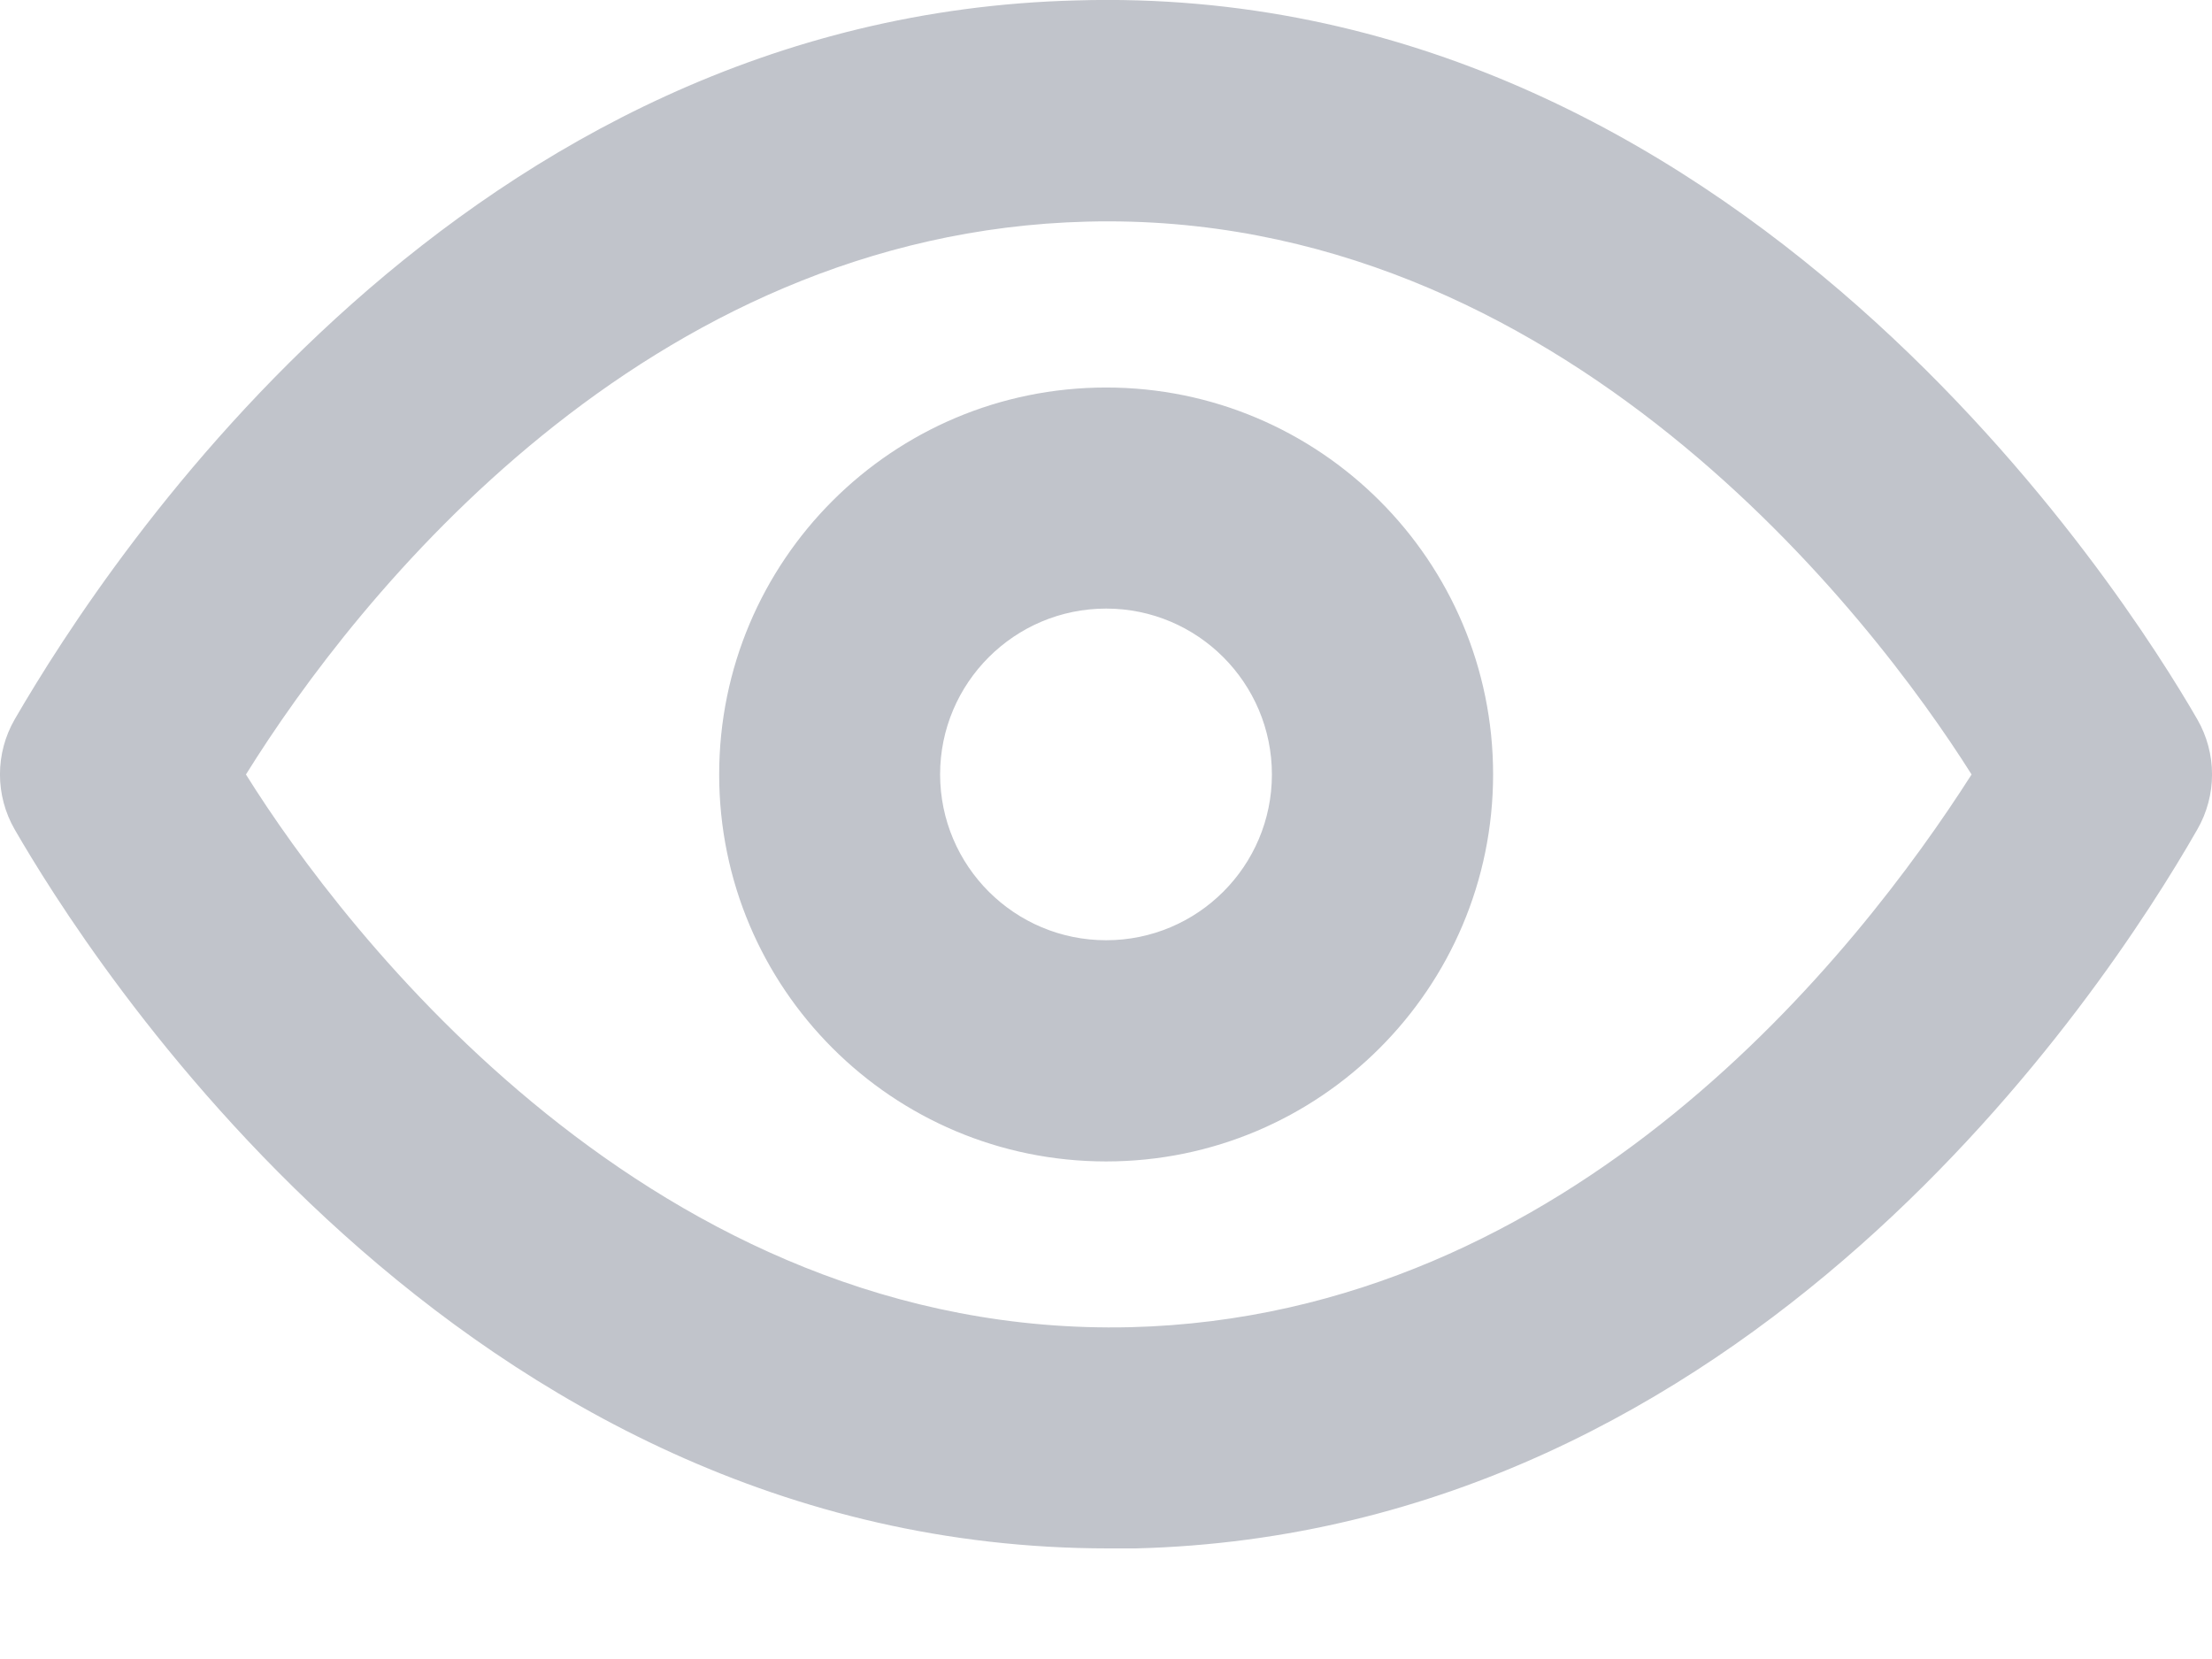
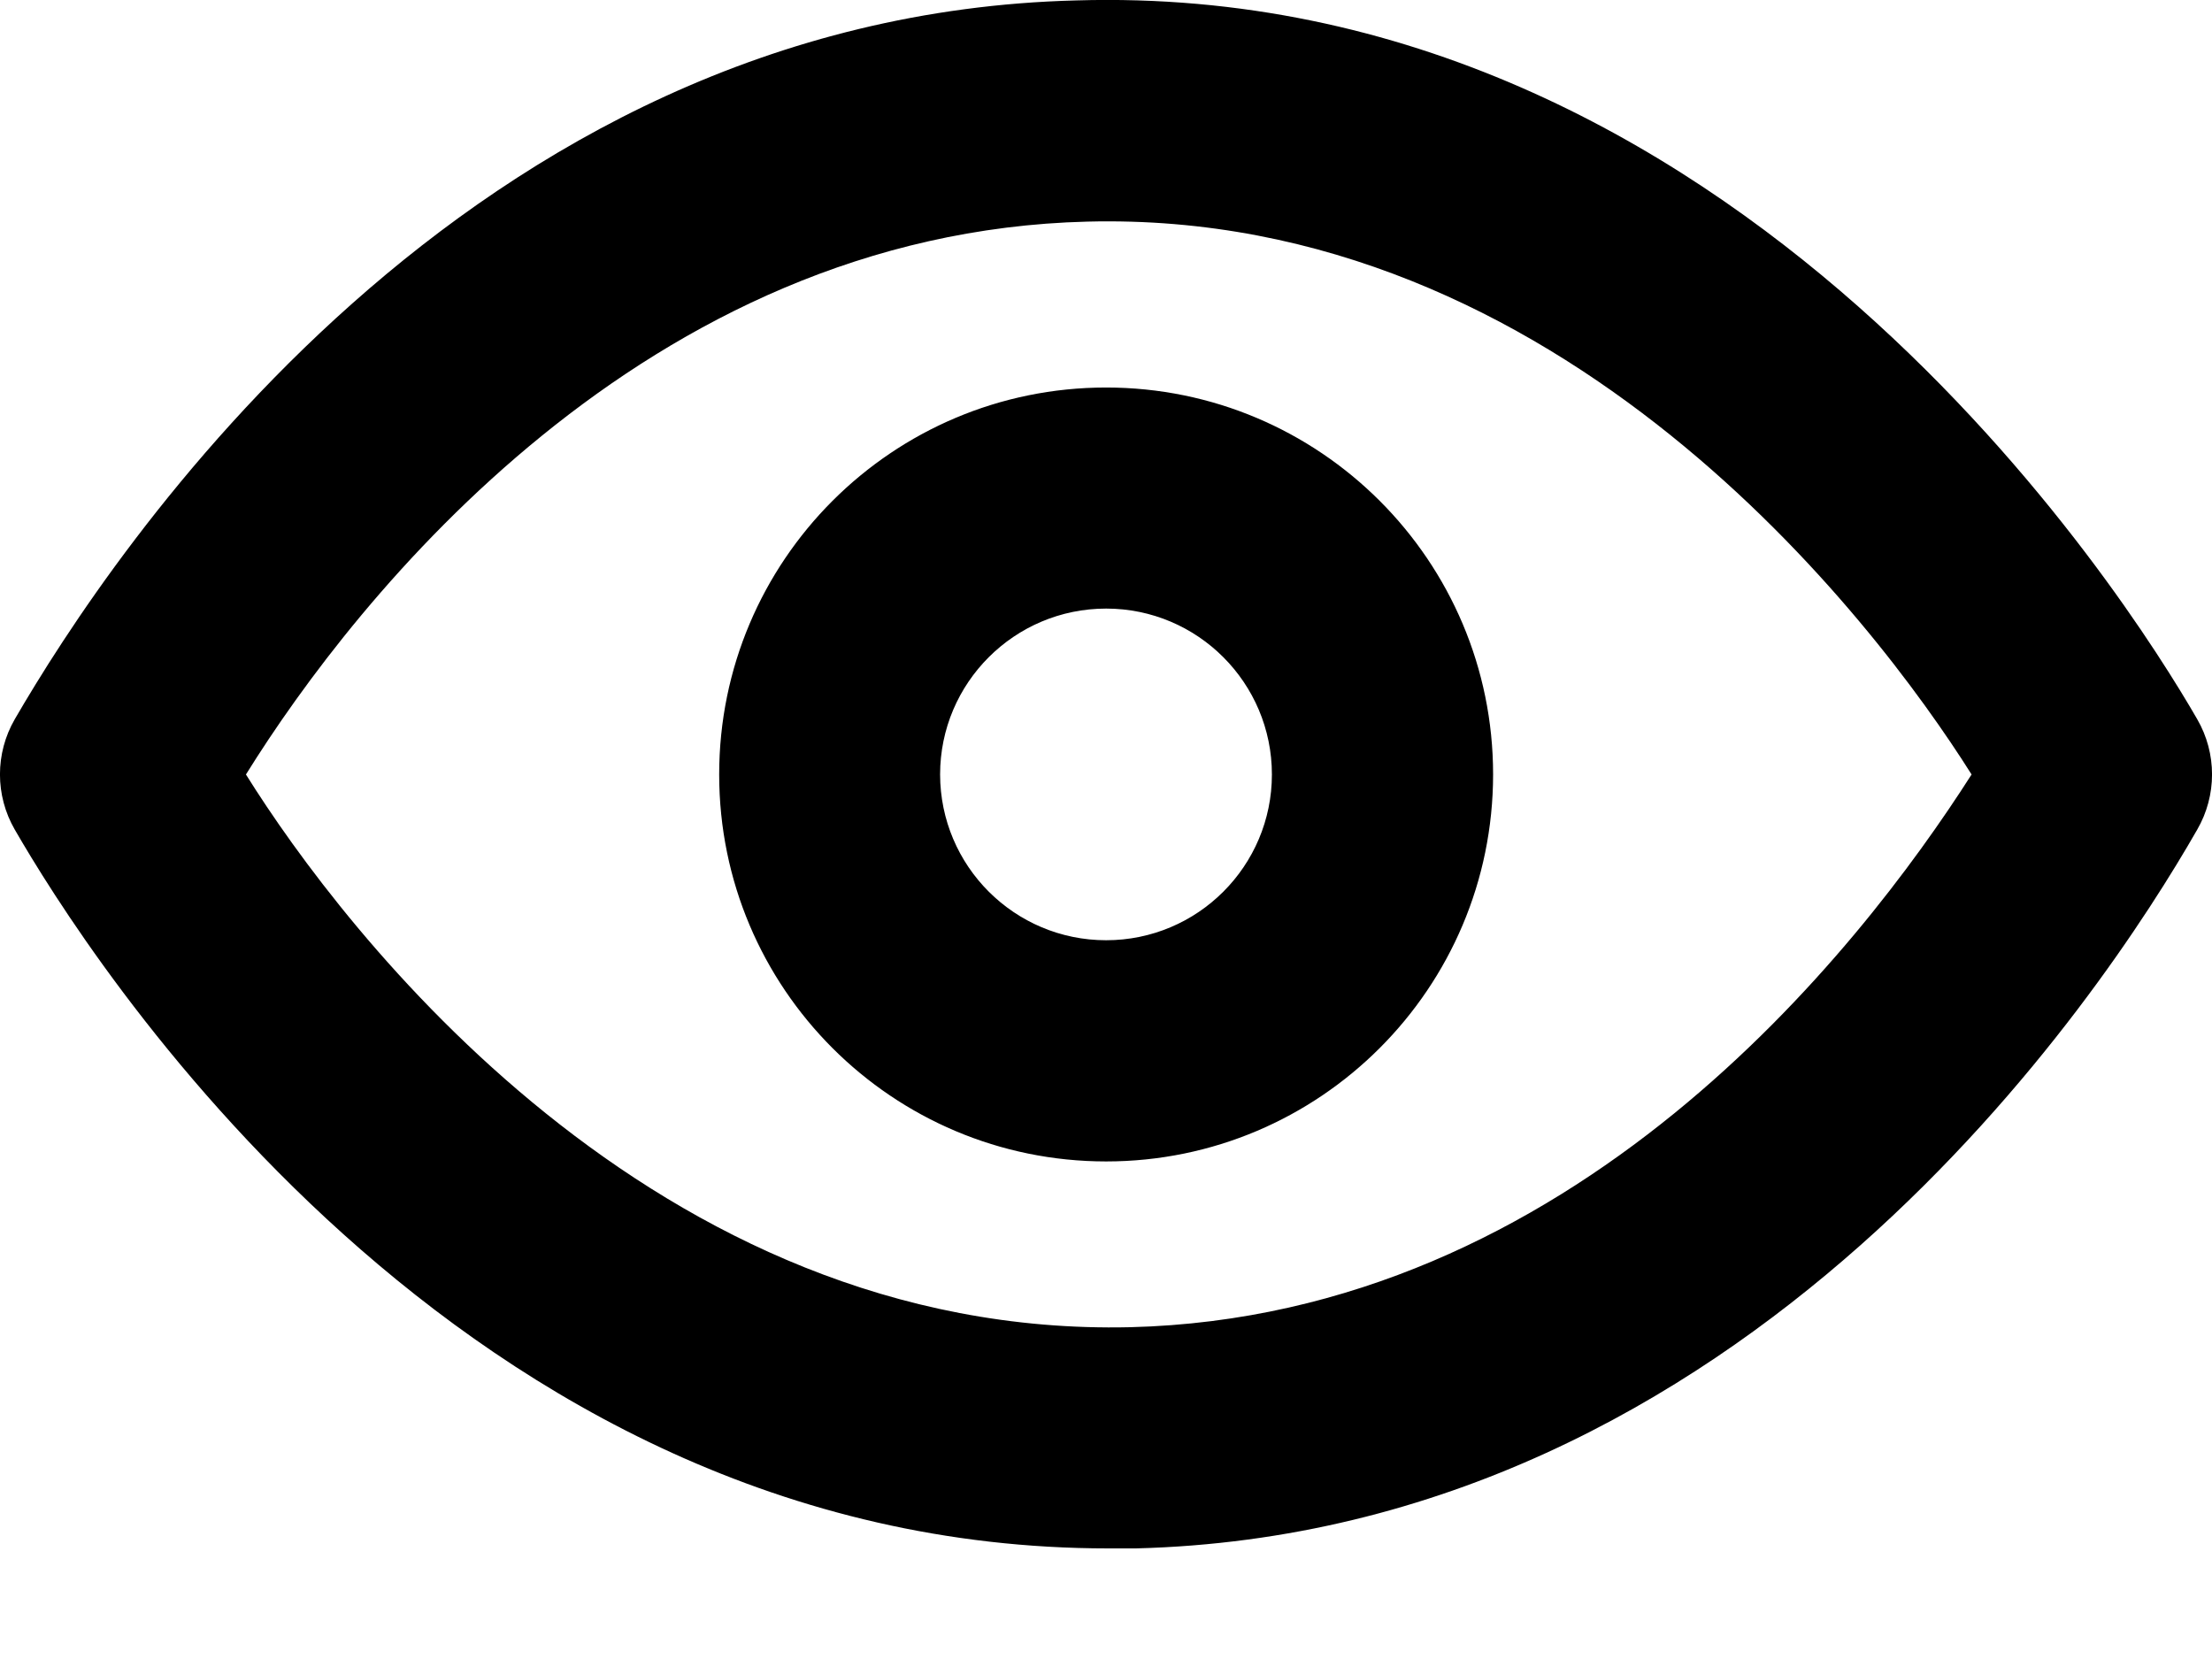
<svg xmlns="http://www.w3.org/2000/svg" viewBox="0 0 16 12" fill="none">
-   <path d="M7.785 0.003C12.566 -0.14 15.381 4.314 15.893 5.202C16.036 5.449 16.036 5.754 15.893 6.001C15.206 7.201 12.639 11.088 8.216 11.2H8.016C3.306 11.2 0.611 6.873 0.107 6.001C-0.036 5.754 -0.036 5.449 0.107 5.202C0.803 4.002 3.363 0.115 7.785 0.003ZM7.864 1.603C4.665 1.683 2.579 4.315 1.779 5.602C2.483 6.73 4.73 9.68 8.176 9.6C11.375 9.52 13.438 6.89 14.261 5.602C13.55 4.474 11.294 1.515 7.864 1.603ZM8.001 2.803C9.546 2.803 10.8 4.056 10.8 5.602C10.799 7.148 9.546 8.401 8.001 8.401C6.455 8.401 5.202 7.148 5.202 5.602C5.202 4.056 6.455 2.803 8.001 2.803ZM8.001 4.402C7.338 4.402 6.8 4.94 6.8 5.602C6.801 6.264 7.338 6.801 8.001 6.801C8.663 6.801 9.2 6.264 9.2 5.602C9.2 4.94 8.663 4.402 8.001 4.402Z" fill="#C1C4CB" />
+   <path d="M7.785 0.003C12.566 -0.14 15.381 4.314 15.893 5.202C16.036 5.449 16.036 5.754 15.893 6.001C15.206 7.201 12.639 11.088 8.216 11.2H8.016C3.306 11.2 0.611 6.873 0.107 6.001C-0.036 5.754 -0.036 5.449 0.107 5.202C0.803 4.002 3.363 0.115 7.785 0.003ZM7.864 1.603C4.665 1.683 2.579 4.315 1.779 5.602C2.483 6.73 4.73 9.68 8.176 9.6C11.375 9.52 13.438 6.89 14.261 5.602C13.55 4.474 11.294 1.515 7.864 1.603ZM8.001 2.803C9.546 2.803 10.8 4.056 10.8 5.602C10.799 7.148 9.546 8.401 8.001 8.401C6.455 8.401 5.202 7.148 5.202 5.602C5.202 4.056 6.455 2.803 8.001 2.803ZM8.001 4.402C7.338 4.402 6.8 4.94 6.8 5.602C6.801 6.264 7.338 6.801 8.001 6.801C8.663 6.801 9.2 6.264 9.2 5.602C9.2 4.94 8.663 4.402 8.001 4.402Z" fill="currentColor" />
</svg>
